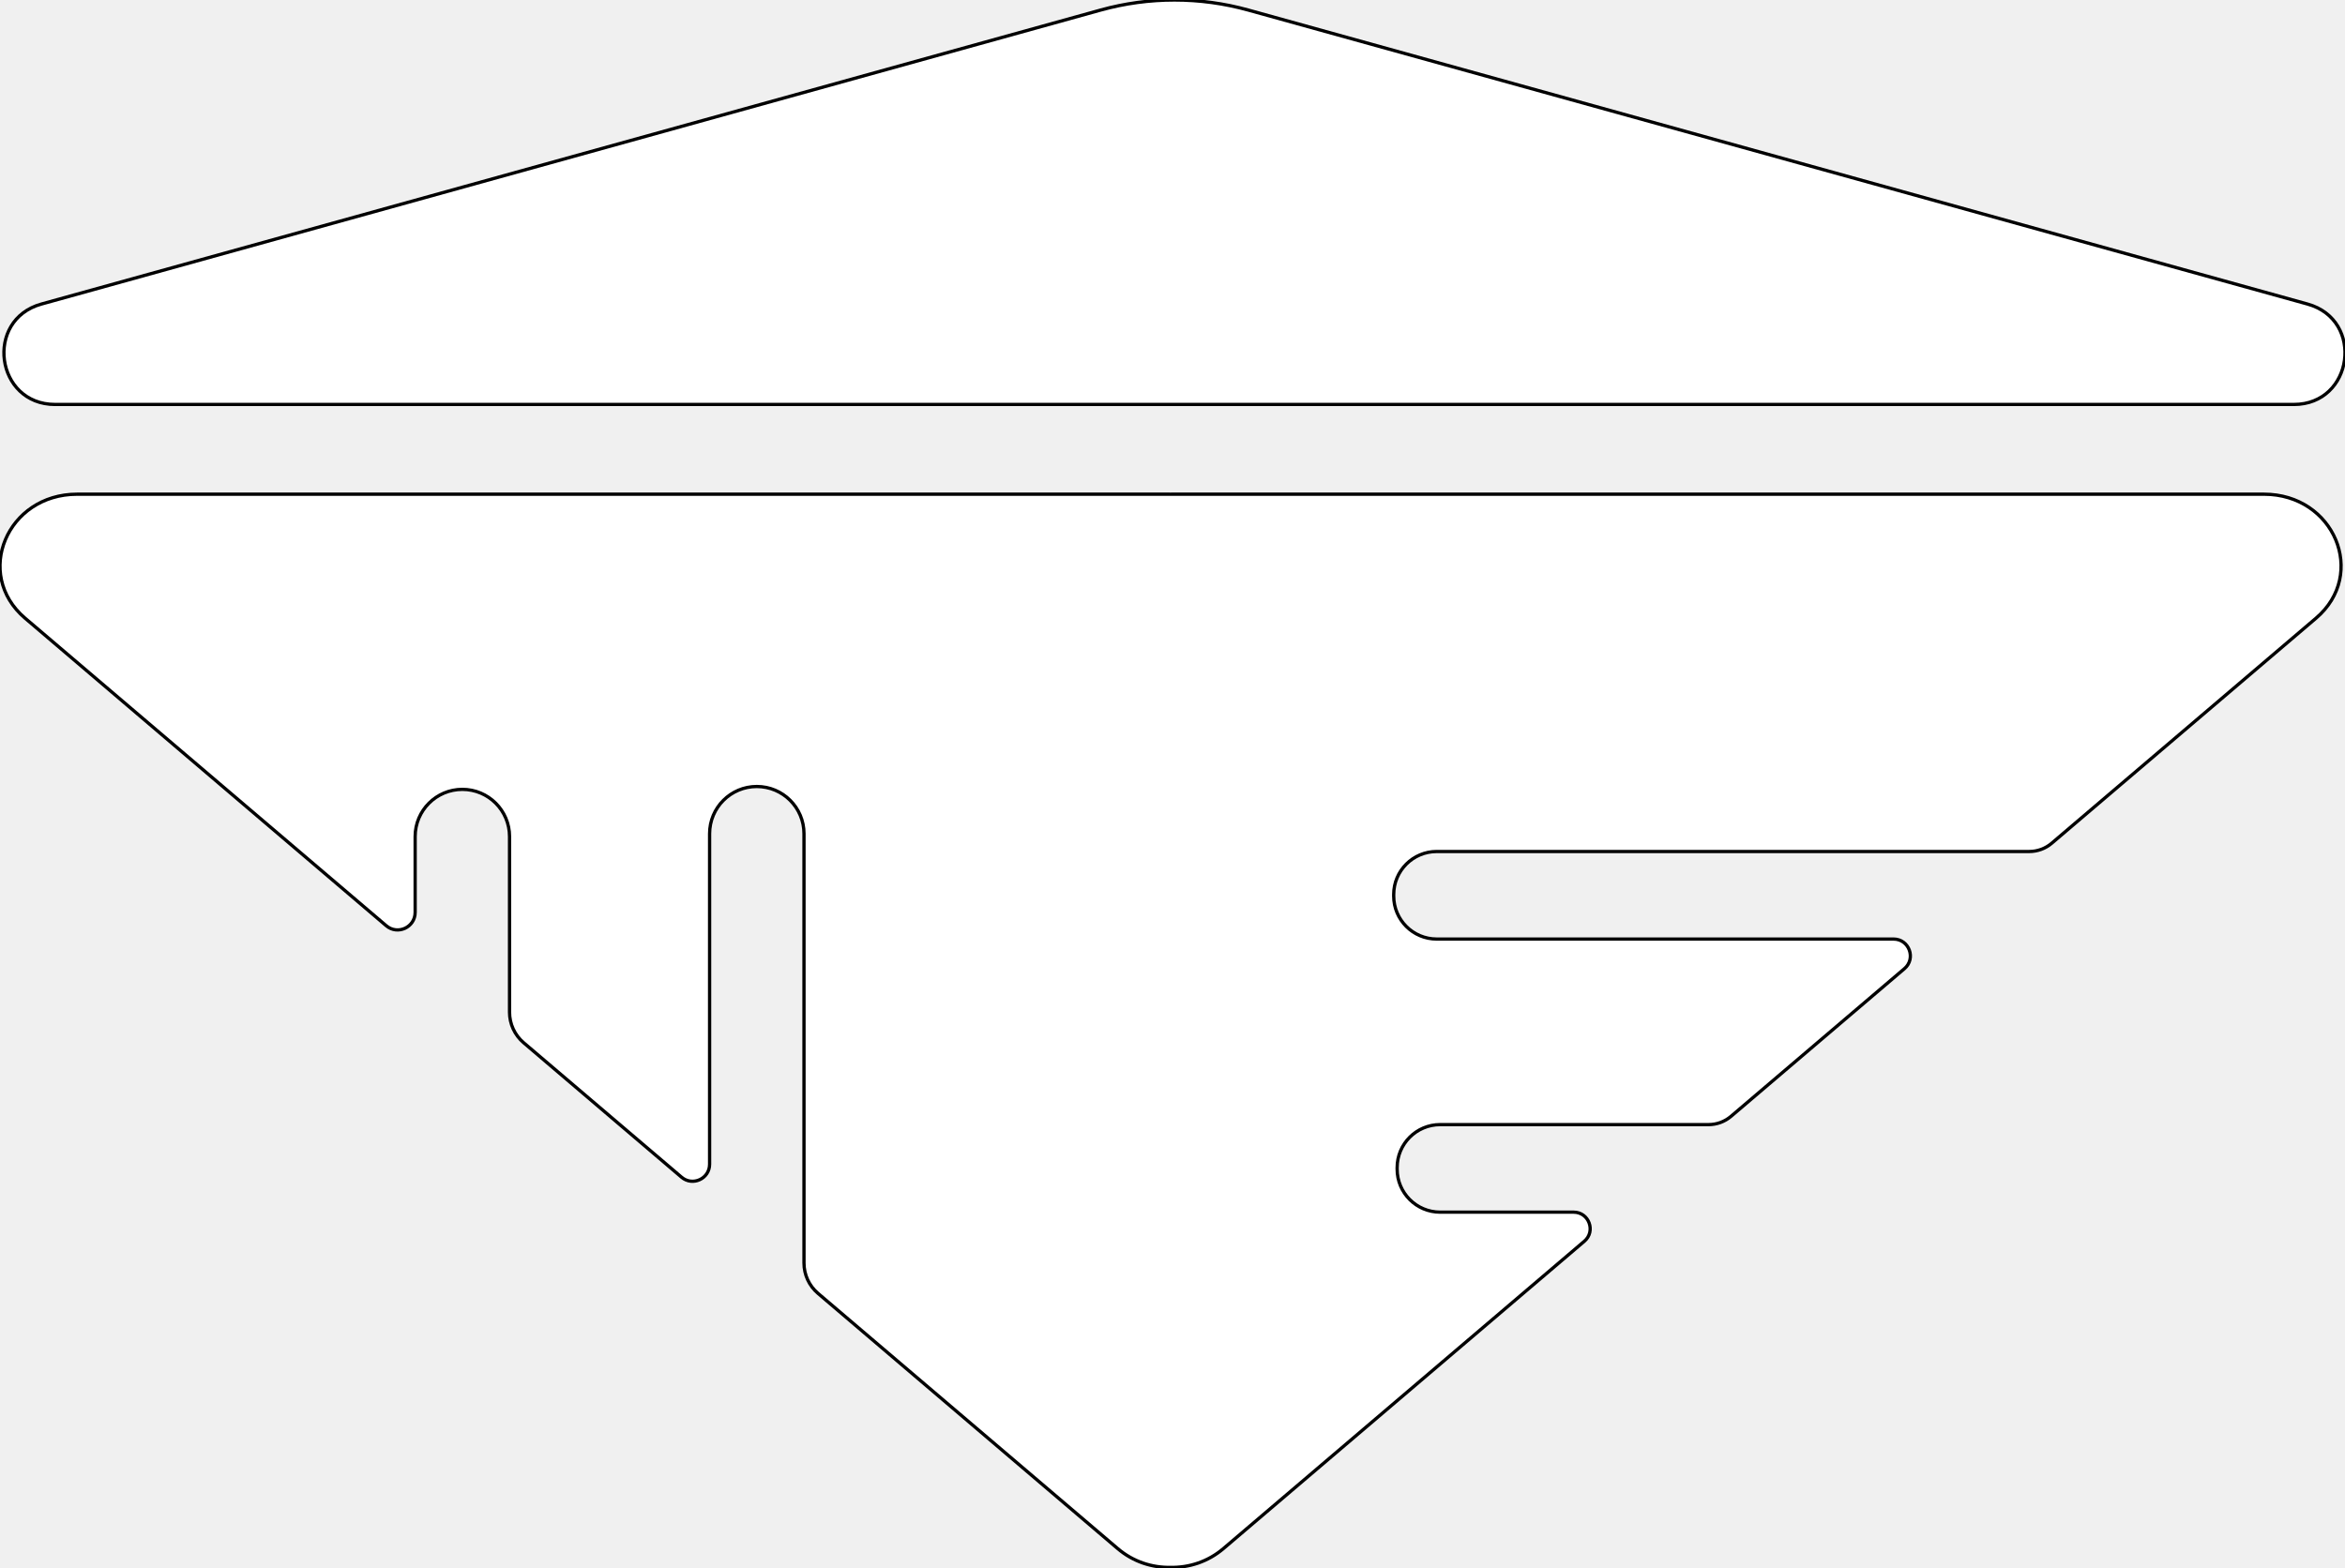
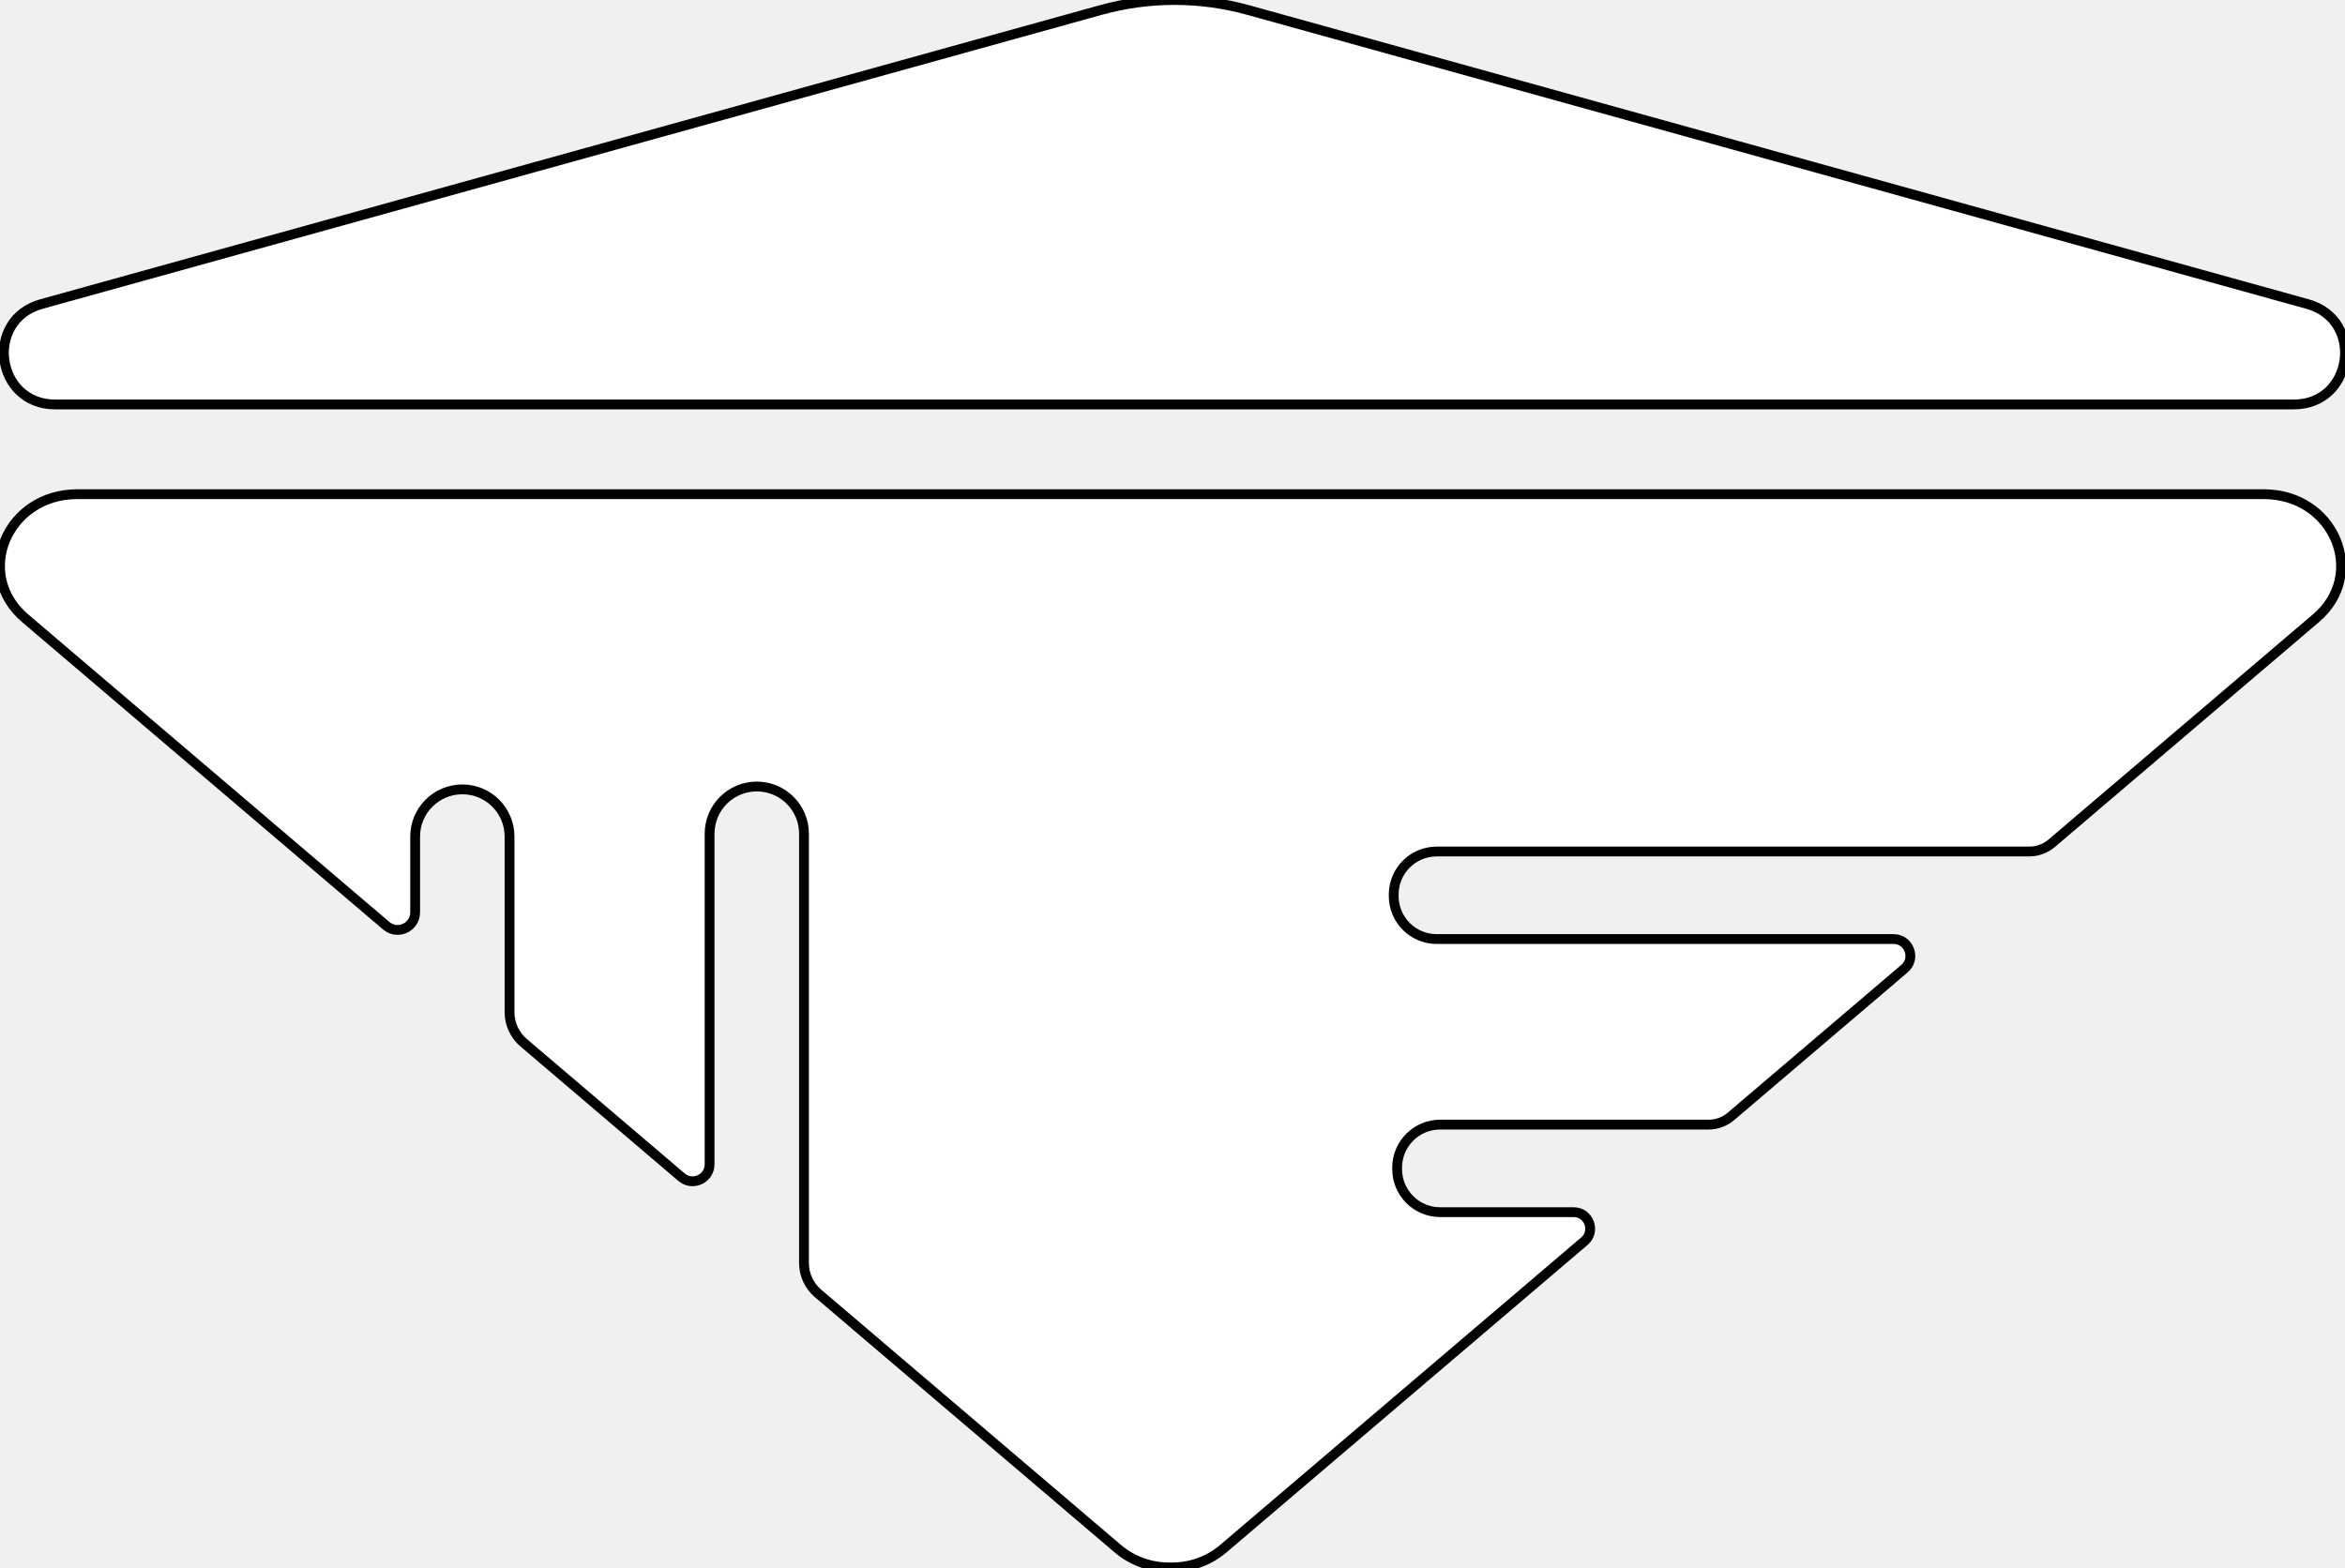
<svg xmlns="http://www.w3.org/2000/svg" id="Layer_2" data-name="Layer 2" viewBox="0 0 1433.04 958.07" fill="white">
-   <g id="Layer_1-2" data-name="Layer 1" stroke="black" stroke-width="2">
+   <g id="Layer_1-2" data-name="Layer 1" stroke="black" stroke-width="6">
    <g>
      <path class="cls-1" d="m762.8,6.14l647.32,179.7c35.06,9.73,28.02,61.38-8.36,61.38H33.68c-36.39,0-43.42-51.65-8.36-61.38L672.64,6.14c29.5-8.19,60.66-8.19,90.16,0Z" />
      <path class="cls-1" d="m1383.5,302.07h-667.63c-.19,0-.37.01-.56.01-.19,0-.37-.01-.55-.01H47.13c-42.88,0-63.4,48.88-31.81,75.78l220.71,187.98c6.96,5.93,17.67.98,17.67-8.16v-46.34c0-15.93,12.91-28.84,28.84-28.84h0c15.93,0,28.84,12.91,28.84,28.84v107.37c0,7.17,3.15,13.99,8.61,18.64l96.51,82.2c6.75,5.75,17.14.95,17.14-7.92v-202.04c0-15.93,12.91-28.84,28.84-28.84h0c15.93,0,28.84,12.91,28.84,28.84v262.44c0,7.13,3.13,13.91,8.56,18.53l183.08,155.94c9.63,8.2,21.15,11.75,32.37,11.56,11.22.19,22.74-3.36,32.37-11.56l220.5-187.8c7.15-6.09,2.84-17.78-6.55-17.78h-81.56c-14.52,0-26.29-11.77-26.29-26.29v-.93c0-14.52,11.77-26.29,26.29-26.29h164c5.03,0,9.9-1.79,13.73-5.05l105.98-90.26c7.28-6.2,2.9-18.11-6.67-18.11h-279.14c-14.52,0-26.29-11.77-26.29-26.29v-.93c0-14.52,11.77-26.29,26.29-26.29h362.09c5.03,0,9.9-1.79,13.73-5.05l161.52-137.57c31.59-26.9,11.07-75.78-31.81-75.78Z" />
    </g>
  </g>
</svg>
